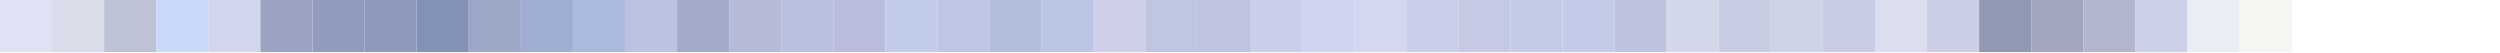
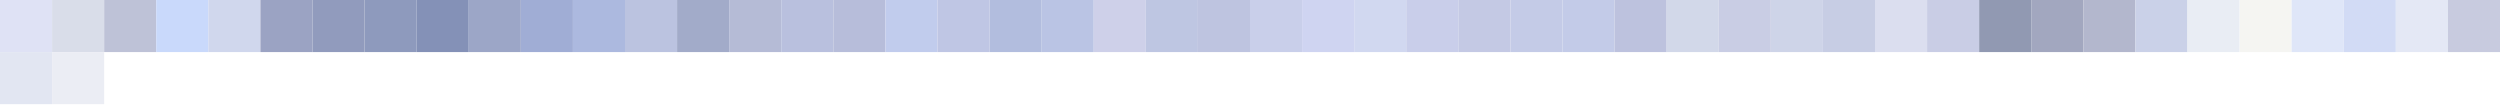
- <svg xmlns="http://www.w3.org/2000/svg" width="480" height="10">
+ <svg xmlns="http://www.w3.org/2000/svg" width="480" height="20">
  <rect x="0" y="0" width="10" height="10" fill="rgb(223,226,245)" />
  <rect x="10" y="0" width="10" height="10" fill="rgb(217,221,233)" />
  <rect x="20" y="0" width="10" height="10" fill="rgb(190,194,215)" />
  <rect x="30" y="0" width="10" height="10" fill="rgb(201,217,251)" />
  <rect x="40" y="0" width="10" height="10" fill="rgb(208,215,237)" />
  <rect x="50" y="0" width="10" height="10" fill="rgb(155,163,195)" />
  <rect x="60" y="0" width="10" height="10" fill="rgb(145,155,189)" />
  <rect x="70" y="0" width="10" height="10" fill="rgb(142,154,189)" />
  <rect x="80" y="0" width="10" height="10" fill="rgb(132,145,183)" />
  <rect x="90" y="0" width="10" height="10" fill="rgb(156,166,199)" />
  <rect x="100" y="0" width="10" height="10" fill="rgb(160,173,213)" />
  <rect x="110" y="0" width="10" height="10" fill="rgb(172,185,223)" />
  <rect x="120" y="0" width="10" height="10" fill="rgb(187,195,224)" />
  <rect x="130" y="0" width="10" height="10" fill="rgb(162,171,201)" />
  <rect x="140" y="0" width="10" height="10" fill="rgb(181,187,214)" />
  <rect x="150" y="0" width="10" height="10" fill="rgb(185,192,222)" />
  <rect x="160" y="0" width="10" height="10" fill="rgb(183,189,218)" />
  <rect x="170" y="0" width="10" height="10" fill="rgb(193,204,237)" />
  <rect x="180" y="0" width="10" height="10" fill="rgb(191,198,228)" />
  <rect x="190" y="0" width="10" height="10" fill="rgb(178,189,222)" />
  <rect x="200" y="0" width="10" height="10" fill="rgb(186,196,228)" />
  <rect x="210" y="0" width="10" height="10" fill="rgb(206,208,233)" />
  <rect x="220" y="0" width="10" height="10" fill="rgb(190,198,226)" />
  <rect x="230" y="0" width="10" height="10" fill="rgb(190,196,224)" />
  <rect x="240" y="0" width="10" height="10" fill="rgb(201,207,234)" />
  <rect x="250" y="0" width="10" height="10" fill="rgb(207,212,241)" />
  <rect x="260" y="0" width="10" height="10" fill="rgb(209,216,240)" />
  <rect x="270" y="0" width="10" height="10" fill="rgb(201,206,234)" />
  <rect x="280" y="0" width="10" height="10" fill="rgb(196,201,228)" />
  <rect x="290" y="0" width="10" height="10" fill="rgb(196,203,231)" />
  <rect x="300" y="0" width="10" height="10" fill="rgb(195,203,232)" />
  <rect x="310" y="0" width="10" height="10" fill="rgb(189,194,222)" />
  <rect x="320" y="0" width="10" height="10" fill="rgb(210,216,233)" />
  <rect x="330" y="0" width="10" height="10" fill="rgb(201,205,228)" />
  <rect x="340" y="0" width="10" height="10" fill="rgb(206,212,232)" />
  <rect x="350" y="0" width="10" height="10" fill="rgb(199,205,228)" />
  <rect x="360" y="0" width="10" height="10" fill="rgb(219,222,239)" />
  <rect x="370" y="0" width="10" height="10" fill="rgb(201,205,229)" />
  <rect x="380" y="0" width="10" height="10" fill="rgb(145,153,178)" />
  <rect x="390" y="0" width="10" height="10" fill="rgb(162,167,191)" />
  <rect x="400" y="0" width="10" height="10" fill="rgb(179,183,205)" />
  <rect x="410" y="0" width="10" height="10" fill="rgb(202,209,232)" />
  <rect x="420" y="0" width="10" height="10" fill="rgb(233,237,244)" />
  <rect x="430" y="0" width="10" height="10" fill="rgb(245,245,242)" />
+   <rect x="440" y="0" width="10" height="10" fill="rgb(223,230,248)" />
+   <rect x="450" y="0" width="10" height="10" fill="rgb(210,219,245)" />
+   <rect x="460" y="0" width="10" height="10" fill="rgb(228,232,245)" />
+   <rect x="470" y="0" width="10" height="10" fill="rgb(200,203,223)" />
+   <rect x="0" y="10" width="10" height="10" fill="rgb(226,230,242)" />
+   <rect x="10" y="10" width="10" height="10" fill="rgb(235,237,244)" />
</svg>
